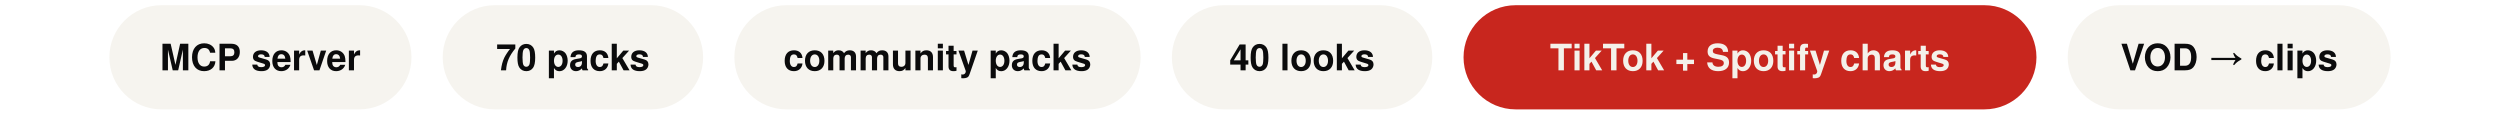
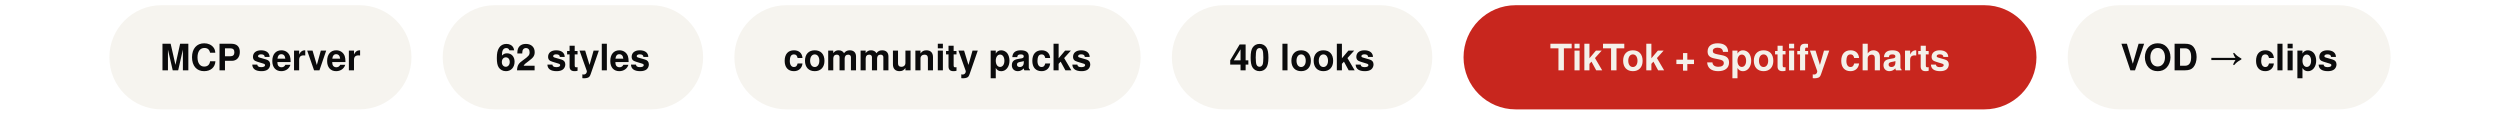
- <svg xmlns="http://www.w3.org/2000/svg" width="960" height="44" viewBox="0 0 960 44" role="img" aria-label="MCP server, 70 built-in packs, community packs, 40 looks, TikTok and Spotify charts, stream VODs into clips">
+ <svg xmlns="http://www.w3.org/2000/svg" width="960" height="44" viewBox="0 0 960 44" role="img" aria-label="MCP server, 62 built-in styles, 42 news topics, 3D scenes, community packs, 40 looks, TikTok and Spotify charts, stream VODs into clips">
  <rect x="42.0" y="2" width="116" height="40" rx="20" fill="#F6F4EF" />
  <text x="100.0" y="27" font-family="Helvetica Neue, Helvetica, Arial, Liberation Sans, sans-serif" font-weight="700" font-size="14" fill="#0B0B0C" text-anchor="middle" letter-spacing="0">MCP server</text>
  <rect x="170.0" y="2" width="100" height="40" rx="20" fill="#F6F4EF" />
-   <text x="220.0" y="27" font-family="Helvetica Neue, Helvetica, Arial, Liberation Sans, sans-serif" font-weight="700" font-size="14" fill="#0B0B0C" text-anchor="middle" letter-spacing="0">70 packs</text>
+   <text x="220.0" y="27" font-family="Helvetica Neue, Helvetica, Arial, Liberation Sans, sans-serif" font-weight="700" font-size="14" fill="#0B0B0C" text-anchor="middle" letter-spacing="0">62 styles</text>
  <rect x="282.0" y="2" width="156" height="40" rx="20" fill="#F6F4EF" />
  <text x="360.0" y="27" font-family="Helvetica Neue, Helvetica, Arial, Liberation Sans, sans-serif" font-weight="700" font-size="14" fill="#0B0B0C" text-anchor="middle" letter-spacing="0">community packs</text>
  <rect x="450.0" y="2" width="100" height="40" rx="20" fill="#F6F4EF" />
  <text x="500.0" y="27" font-family="Helvetica Neue, Helvetica, Arial, Liberation Sans, sans-serif" font-weight="700" font-size="14" fill="#0B0B0C" text-anchor="middle" letter-spacing="0">40 looks</text>
  <rect x="562.0" y="2" width="220" height="40" rx="20" fill="#C8261E" />
  <text x="672.0" y="27" font-family="Helvetica Neue, Helvetica, Arial, Liberation Sans, sans-serif" font-weight="700" font-size="14" fill="#F4F1EA" text-anchor="middle" letter-spacing="0">TikTok + Spotify charts</text>
  <rect x="794.0" y="2" width="124" height="40" rx="20" fill="#F6F4EF" />
  <text x="856.0" y="27" font-family="Helvetica Neue, Helvetica, Arial, Liberation Sans, sans-serif" font-weight="700" font-size="14" fill="#0B0B0C" text-anchor="middle" letter-spacing="0">VOD → clips</text>
</svg>
